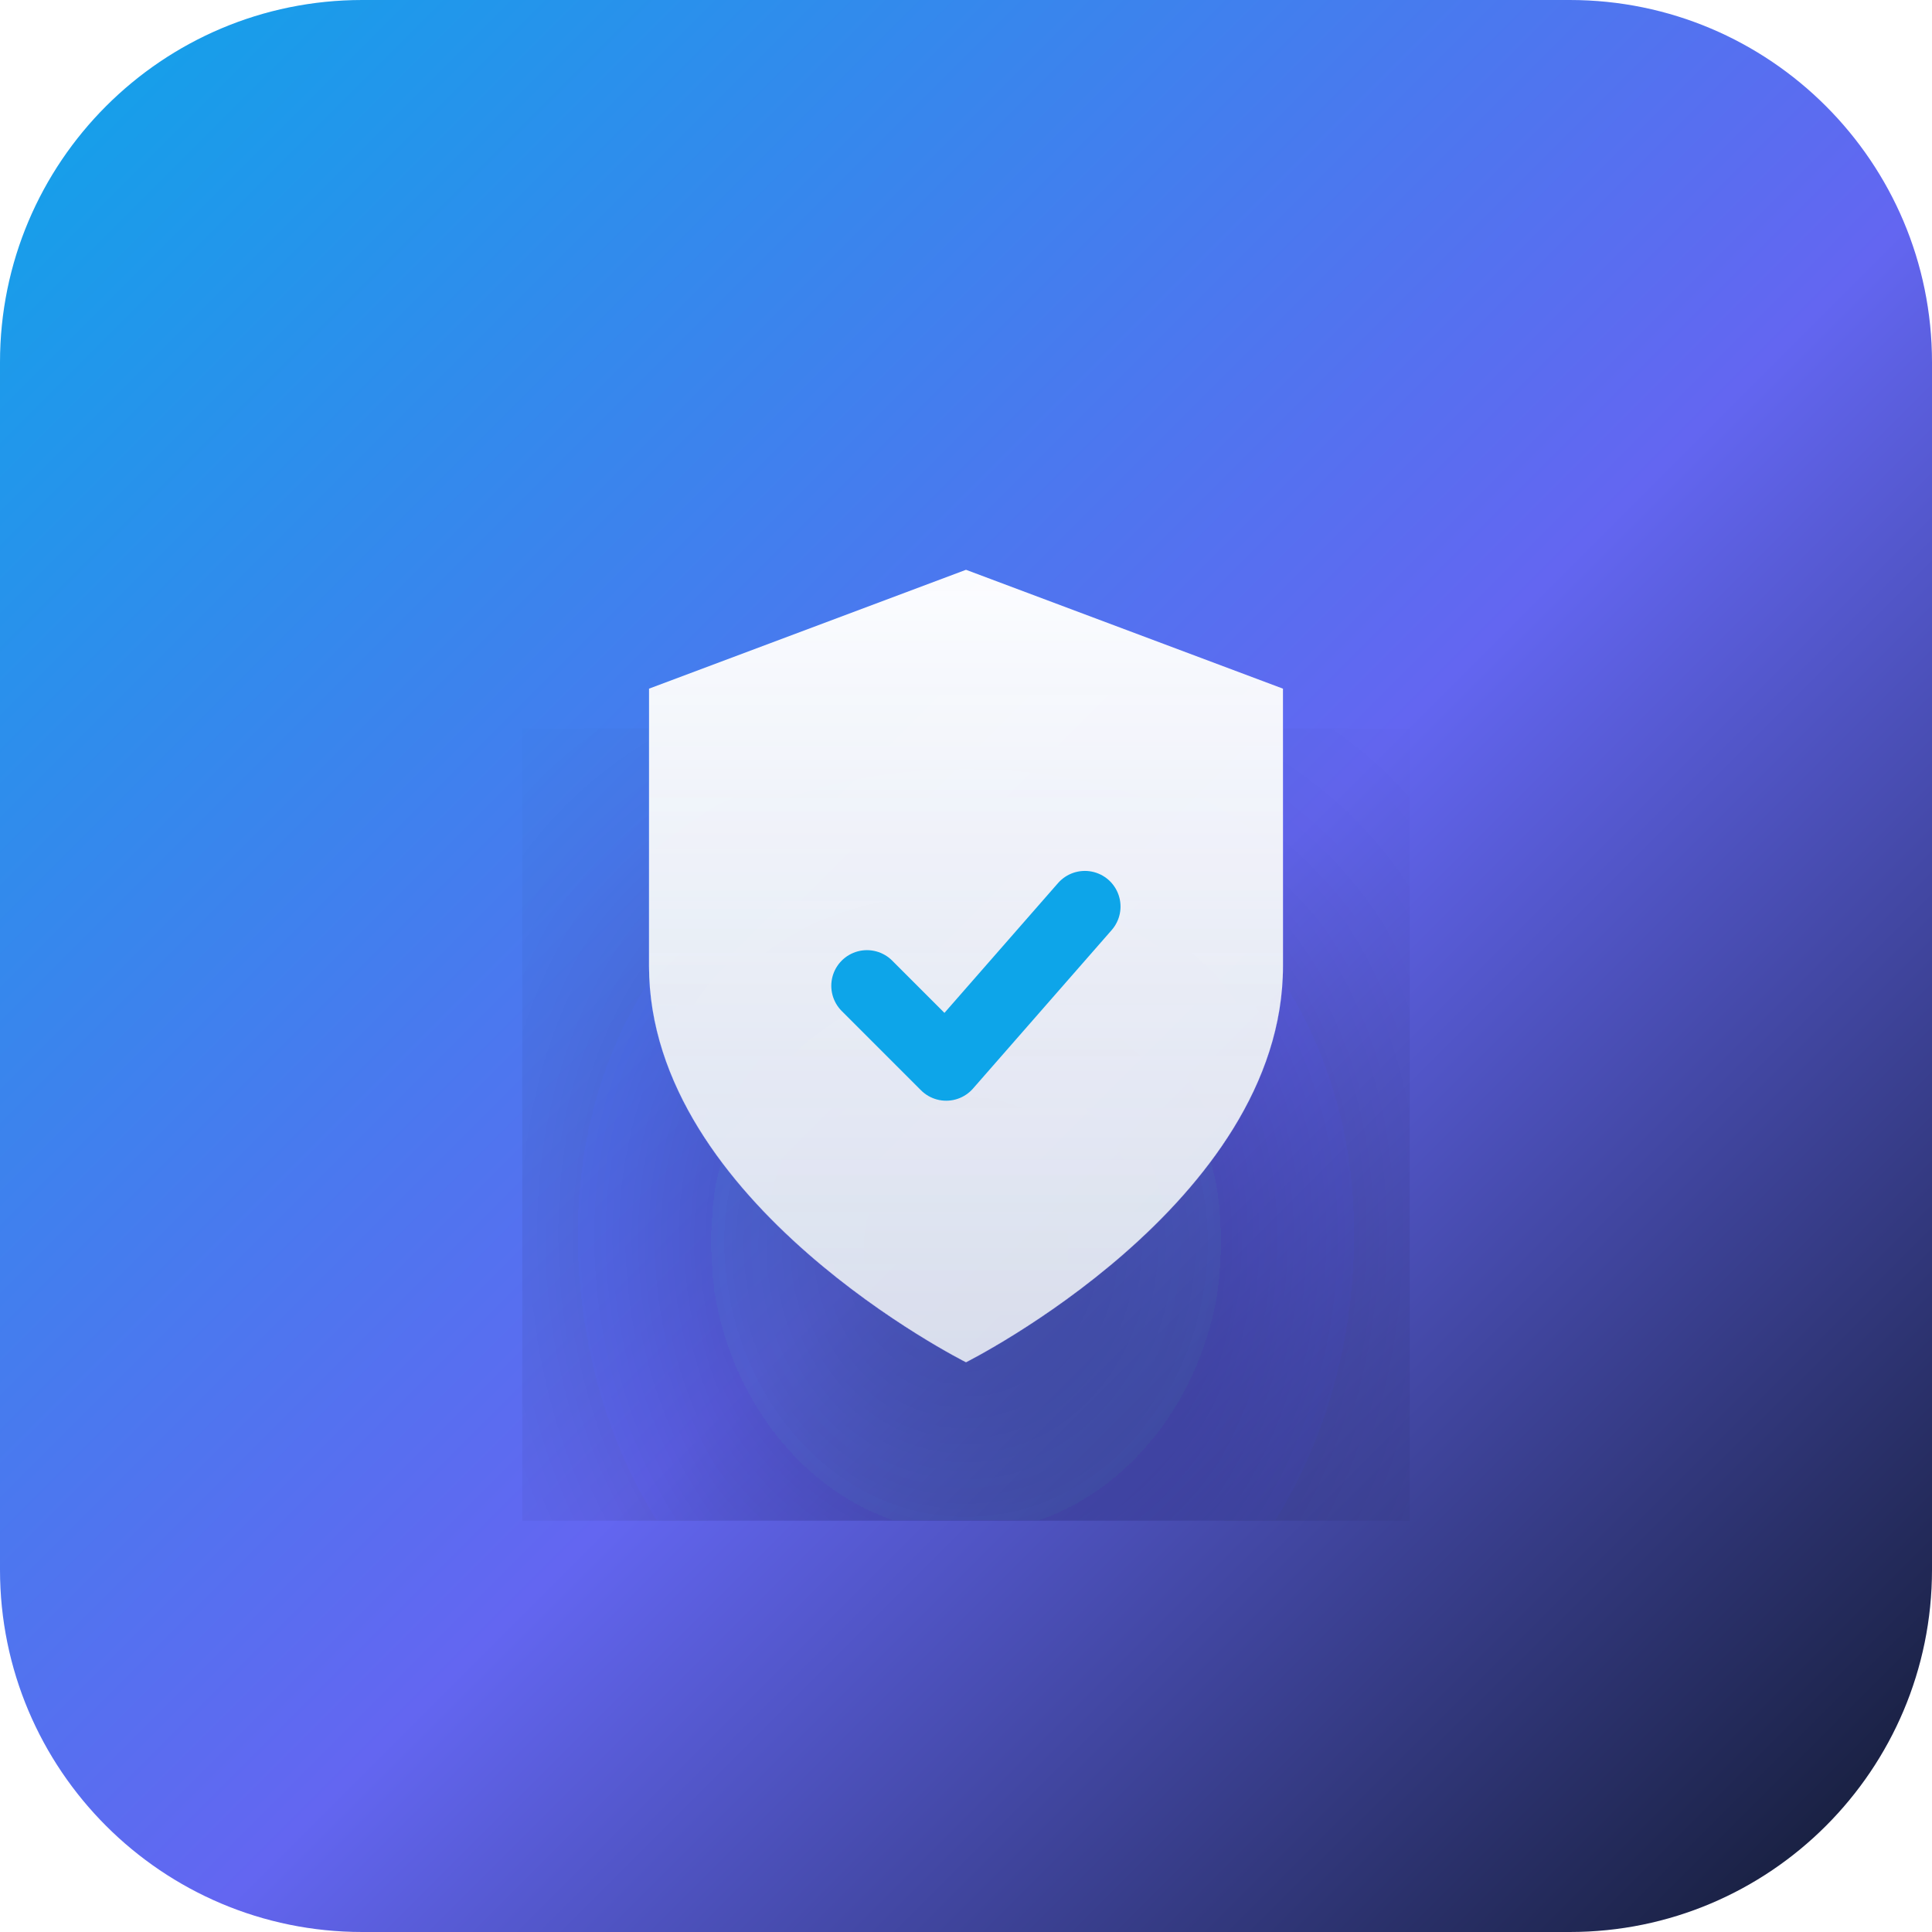
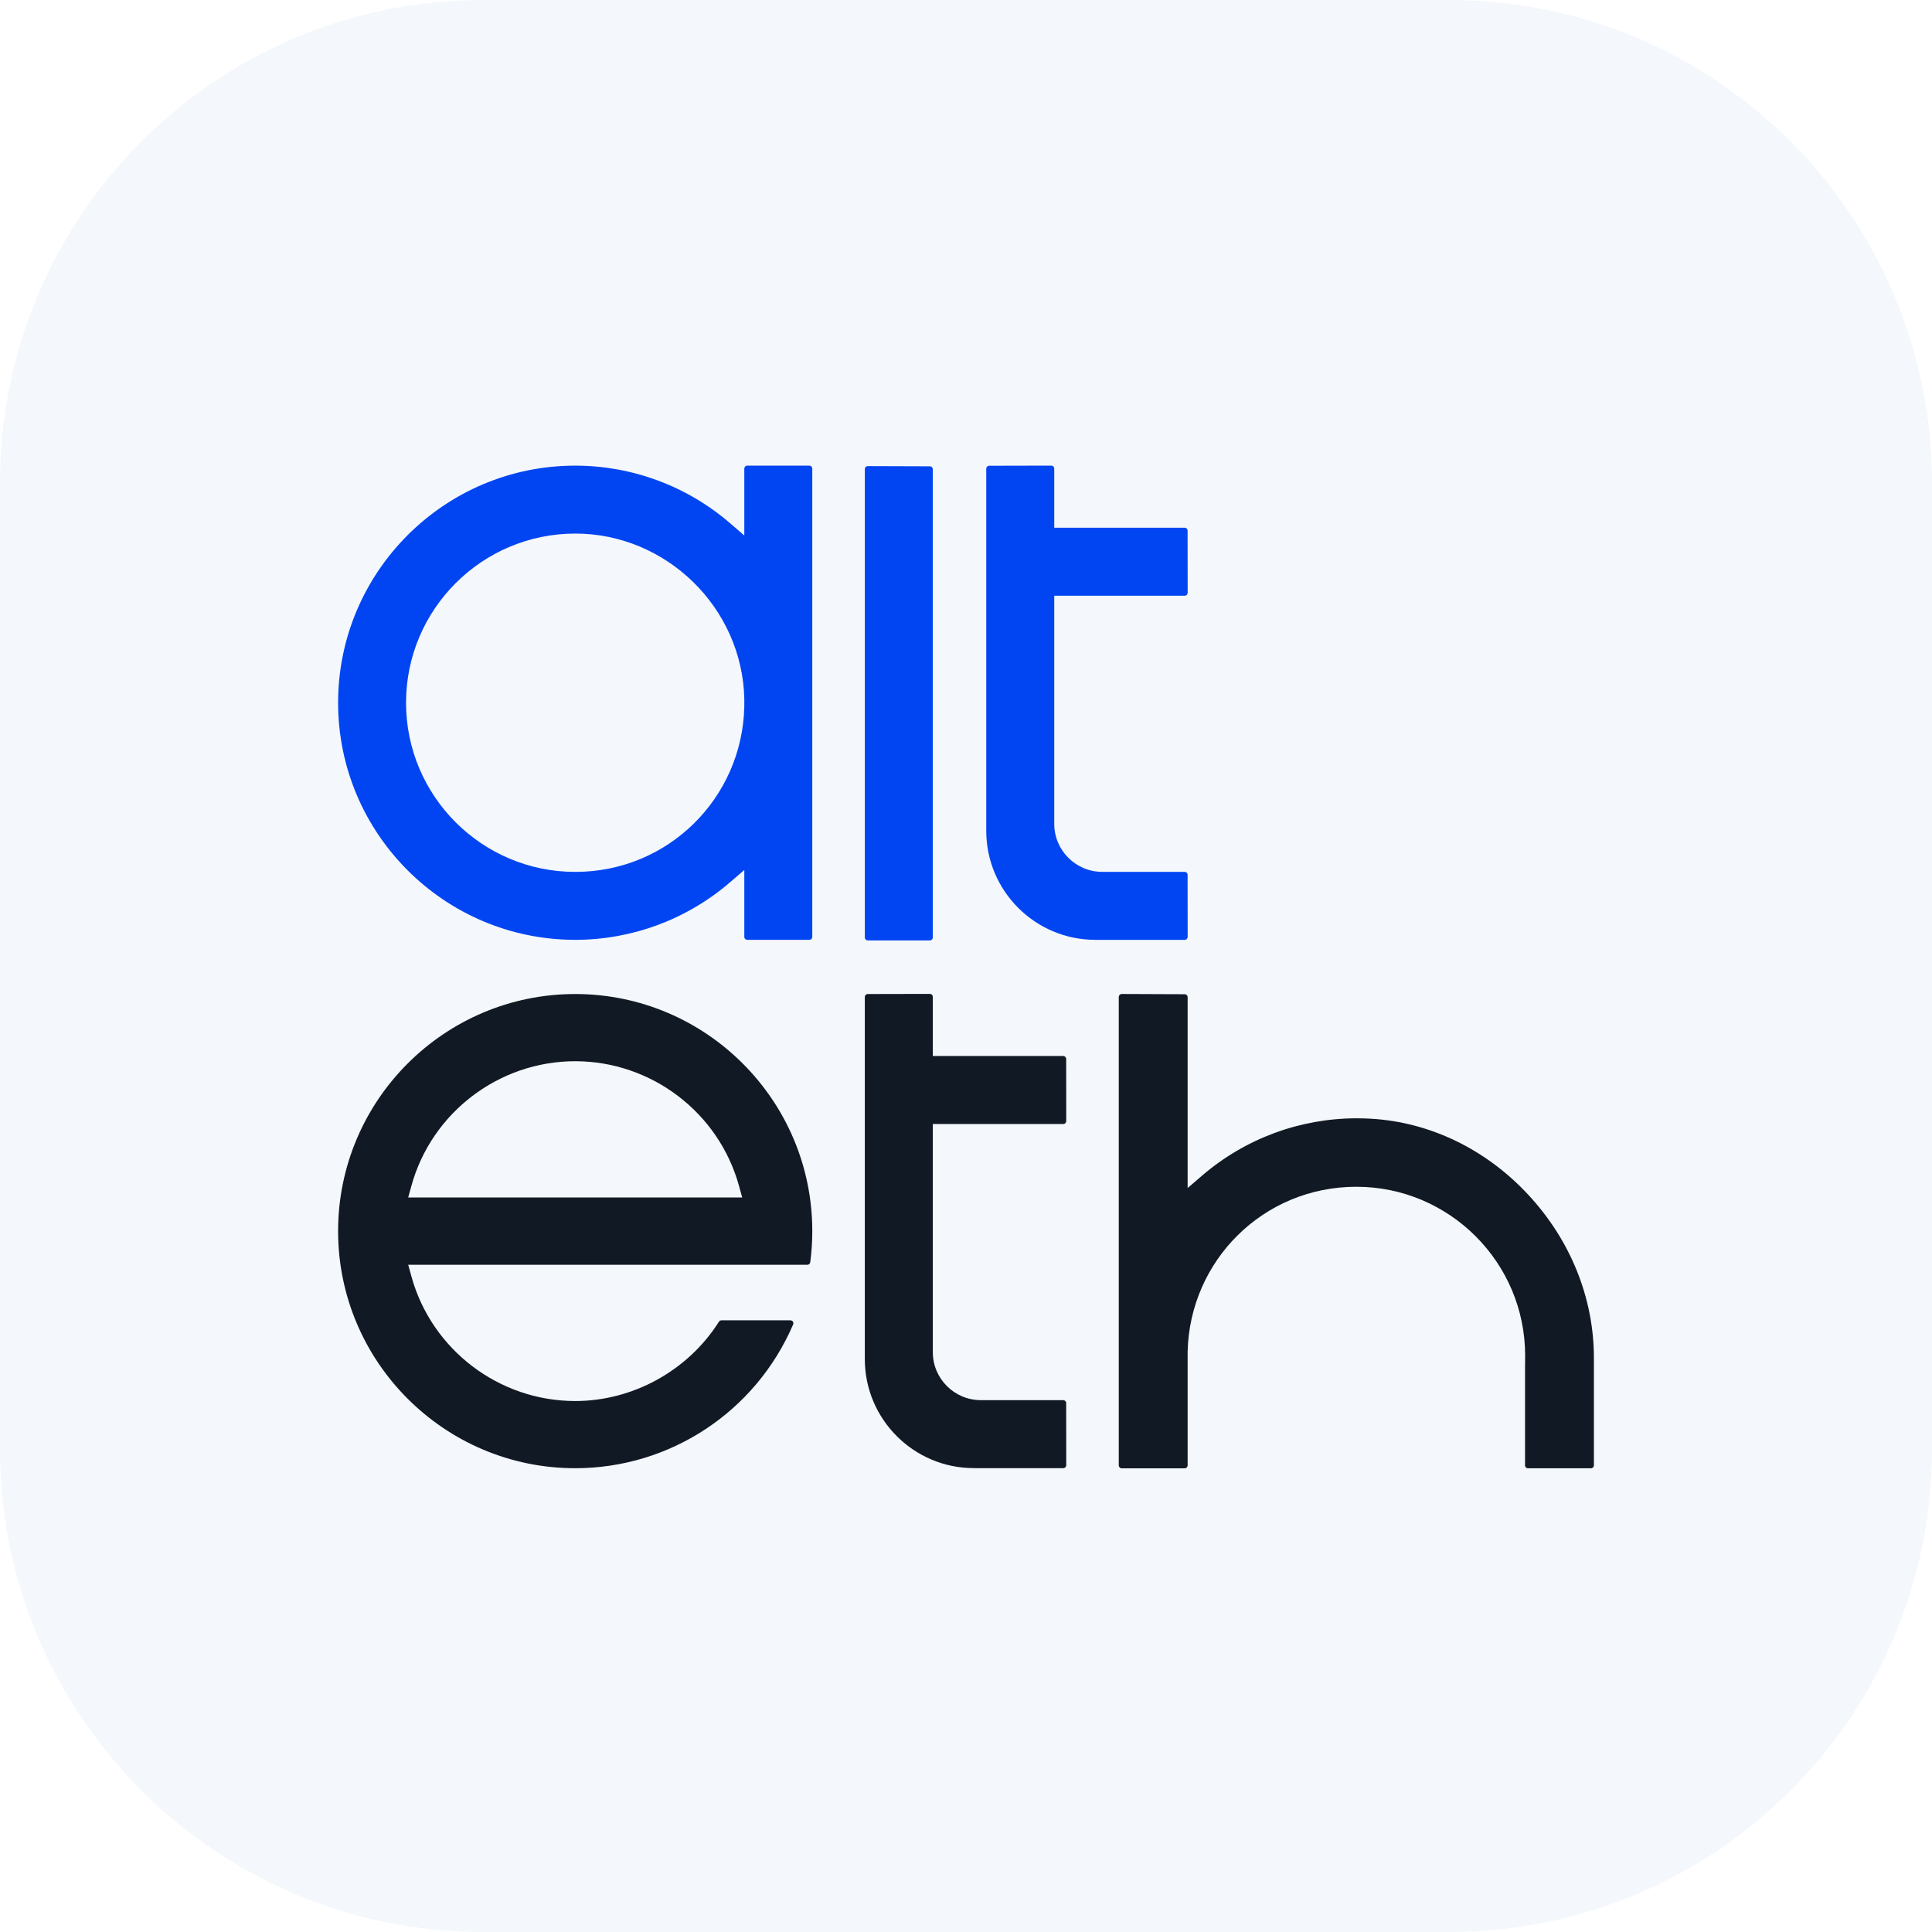
- <svg xmlns="http://www.w3.org/2000/svg" viewBox="0 0 512 512" width="512" height="512">
-   <defs>
-     <linearGradient id="bg" x1="0" y1="0" x2="1" y2="1">
-       <stop offset="0%" stop-color="#0ea5e9" />
-       <stop offset="55%" stop-color="#6366f1" />
-       <stop offset="100%" stop-color="#0f172a" />
-     </linearGradient>
-     <linearGradient id="shield" x1="0" y1="0" x2="0" y2="1">
-       <stop offset="0%" stop-color="#ffffff" stop-opacity="0.98" />
-       <stop offset="100%" stop-color="#e2e8f0" stop-opacity="0.92" />
-     </linearGradient>
-     <filter id="softShadow" x="-20%" y="-20%" width="140%" height="140%">
-       <feDropShadow dx="0" dy="8" stdDeviation="10" flood-color="#0f172a" flood-opacity="0.35" />
-     </filter>
-   </defs>
-   <rect width="512" height="512" rx="96" ry="96" fill="url(#bg)" />
-   <g filter="url(#softShadow)" transform="translate(256 256) scale(10.5) translate(-12 -12)">
-     <path d="M12 22s8-4 8-10V5l-8-3-8 3v7c0 6 8 10 8 10z" fill="url(#shield)" />
-     <path d="M9.5 12.5l2 2 3.5-4" stroke="#0ea5e9" stroke-width="1.8" stroke-linecap="round" stroke-linejoin="round" fill="none" />
-   </g>
+ <svg xmlns="http://www.w3.org/2000/svg" width="1000" height="1000" viewBox="0 0 1000 1000" fill="none">
+   <rect width="1000" height="1000" rx="250" fill="#F4F7FB" />
+   <path d="M790.874 759.984C790.04 759.984 789.358 759.302 789.358 758.468V707.7L789.411 701.642C789.411 653.467 750.213 614.269 702.038 614.269C653.863 614.269 615.855 652.512 614.717 699.519V758.476C614.717 759.31 614.035 759.992 613.201 759.992H580.592C579.758 759.992 579.075 759.31 579.075 758.476V516.001C579.075 515.599 579.234 515.212 579.522 514.924C579.811 514.643 580.19 514.484 580.592 514.484L613.209 514.613C614.043 514.613 614.717 515.295 614.717 516.129V614.936L622.193 608.499C644.431 589.37 672.863 578.831 702.242 578.831C704.676 578.831 707.155 578.907 709.604 579.044C740.197 580.825 769.129 594.821 791.079 618.454C812.953 642.011 825 671.974 825 702.825V758.468C825 759.302 824.318 759.984 823.484 759.984H790.874Z" fill="#111924" />
+   <path d="M504.052 759.894C472.937 759.894 447.628 734.578 447.628 703.469V516.023C447.628 515.189 448.303 514.507 449.145 514.507C449.145 514.507 481.299 514.439 481.307 514.439C481.709 514.439 482.095 514.598 482.376 514.878C482.664 515.167 482.823 515.546 482.823 515.955V546.586H550.332C551.166 546.586 551.849 547.261 551.849 548.102L551.879 580.257C551.879 580.659 551.72 581.045 551.439 581.333C551.159 581.621 550.772 581.781 550.362 581.781H482.823V699.868C482.823 713.568 493.969 724.714 507.669 724.714H550.332C551.166 724.714 551.849 725.389 551.849 726.23L551.879 758.385C551.879 758.787 551.72 759.173 551.439 759.461C551.159 759.749 550.772 759.909 550.362 759.909H504.06L504.052 759.894Z" fill="#111924" />
+   <path d="M297.72 759.945C230.052 759.945 175 704.894 175 637.226C175 569.558 230.052 514.506 297.72 514.506C365.388 514.506 420.44 569.558 420.44 637.226C420.44 642.578 420.083 647.999 419.386 653.322C419.287 654.08 418.643 654.641 417.885 654.641H211.287L212.947 660.669C223.425 698.646 258.287 725.168 297.727 725.168C327.6 725.168 356.108 709.435 372.128 684.104C372.409 683.665 372.886 683.399 373.409 683.399H409.143C409.651 683.399 410.128 683.657 410.409 684.082C410.689 684.506 410.735 685.044 410.538 685.515C391.113 730.725 346.827 759.945 297.727 759.945H297.72ZM384.16 619.818L382.5 613.79C372.022 575.813 337.161 549.291 297.72 549.291C258.279 549.291 223.425 575.813 212.94 613.79L211.279 619.818H384.16Z" fill="#111924" />
+   <path d="M386.769 486.455C385.935 486.455 385.252 485.772 385.252 484.938V450.305L377.769 456.749C355.531 475.901 327.1 486.455 297.72 486.455C230.052 486.455 175 431.403 175 363.735C175 296.067 230.052 241.015 297.72 241.015C327.107 241.015 355.531 251.562 377.769 270.721L385.252 277.165V242.516C385.252 242.115 385.412 241.728 385.7 241.447C385.988 241.167 386.367 241 386.769 241L418.923 241.023C419.757 241.023 420.44 241.705 420.44 242.539V484.931C420.44 485.765 419.757 486.447 418.923 486.447H386.769V486.455ZM297.72 276.18C249.439 276.18 210.165 315.454 210.165 363.735C210.165 412.016 249.439 451.29 297.72 451.29C346.001 451.29 384.145 412.949 385.252 365.82V361.604C384.145 314.514 344.879 276.172 297.72 276.172V276.18Z" fill="#0145F2" />
+   <path d="M449.145 486.758C448.311 486.758 447.628 486.076 447.628 485.242V242.774C447.628 242.372 447.788 241.985 448.076 241.697C448.364 241.417 448.743 241.258 449.145 241.258L481.307 241.364C482.141 241.364 482.816 242.046 482.816 242.88V485.249C482.816 486.083 482.133 486.765 481.299 486.765H449.145V486.758Z" fill="#0145F2" />
+   <path d="M566.906 486.455C535.79 486.455 510.481 461.139 510.481 430.031V242.585C510.481 241.751 511.156 241.068 511.998 241.068C511.998 241.068 544.152 241 544.16 241C544.562 241 544.949 241.159 545.229 241.44C545.517 241.728 545.676 242.107 545.676 242.516V273.147H613.185C614.019 273.147 614.702 273.822 614.702 274.663L614.732 306.818C614.732 307.22 614.573 307.607 614.292 307.895C614.012 308.183 613.625 308.342 613.216 308.342H545.676V426.429C545.676 440.13 556.822 451.275 570.522 451.275H613.185C614.019 451.275 614.702 451.95 614.702 452.791L614.732 484.946C614.732 485.348 614.573 485.735 614.292 486.023C614.012 486.311 613.625 486.47 613.216 486.47H566.913L566.906 486.455Z" fill="#0145F2" />
</svg>
